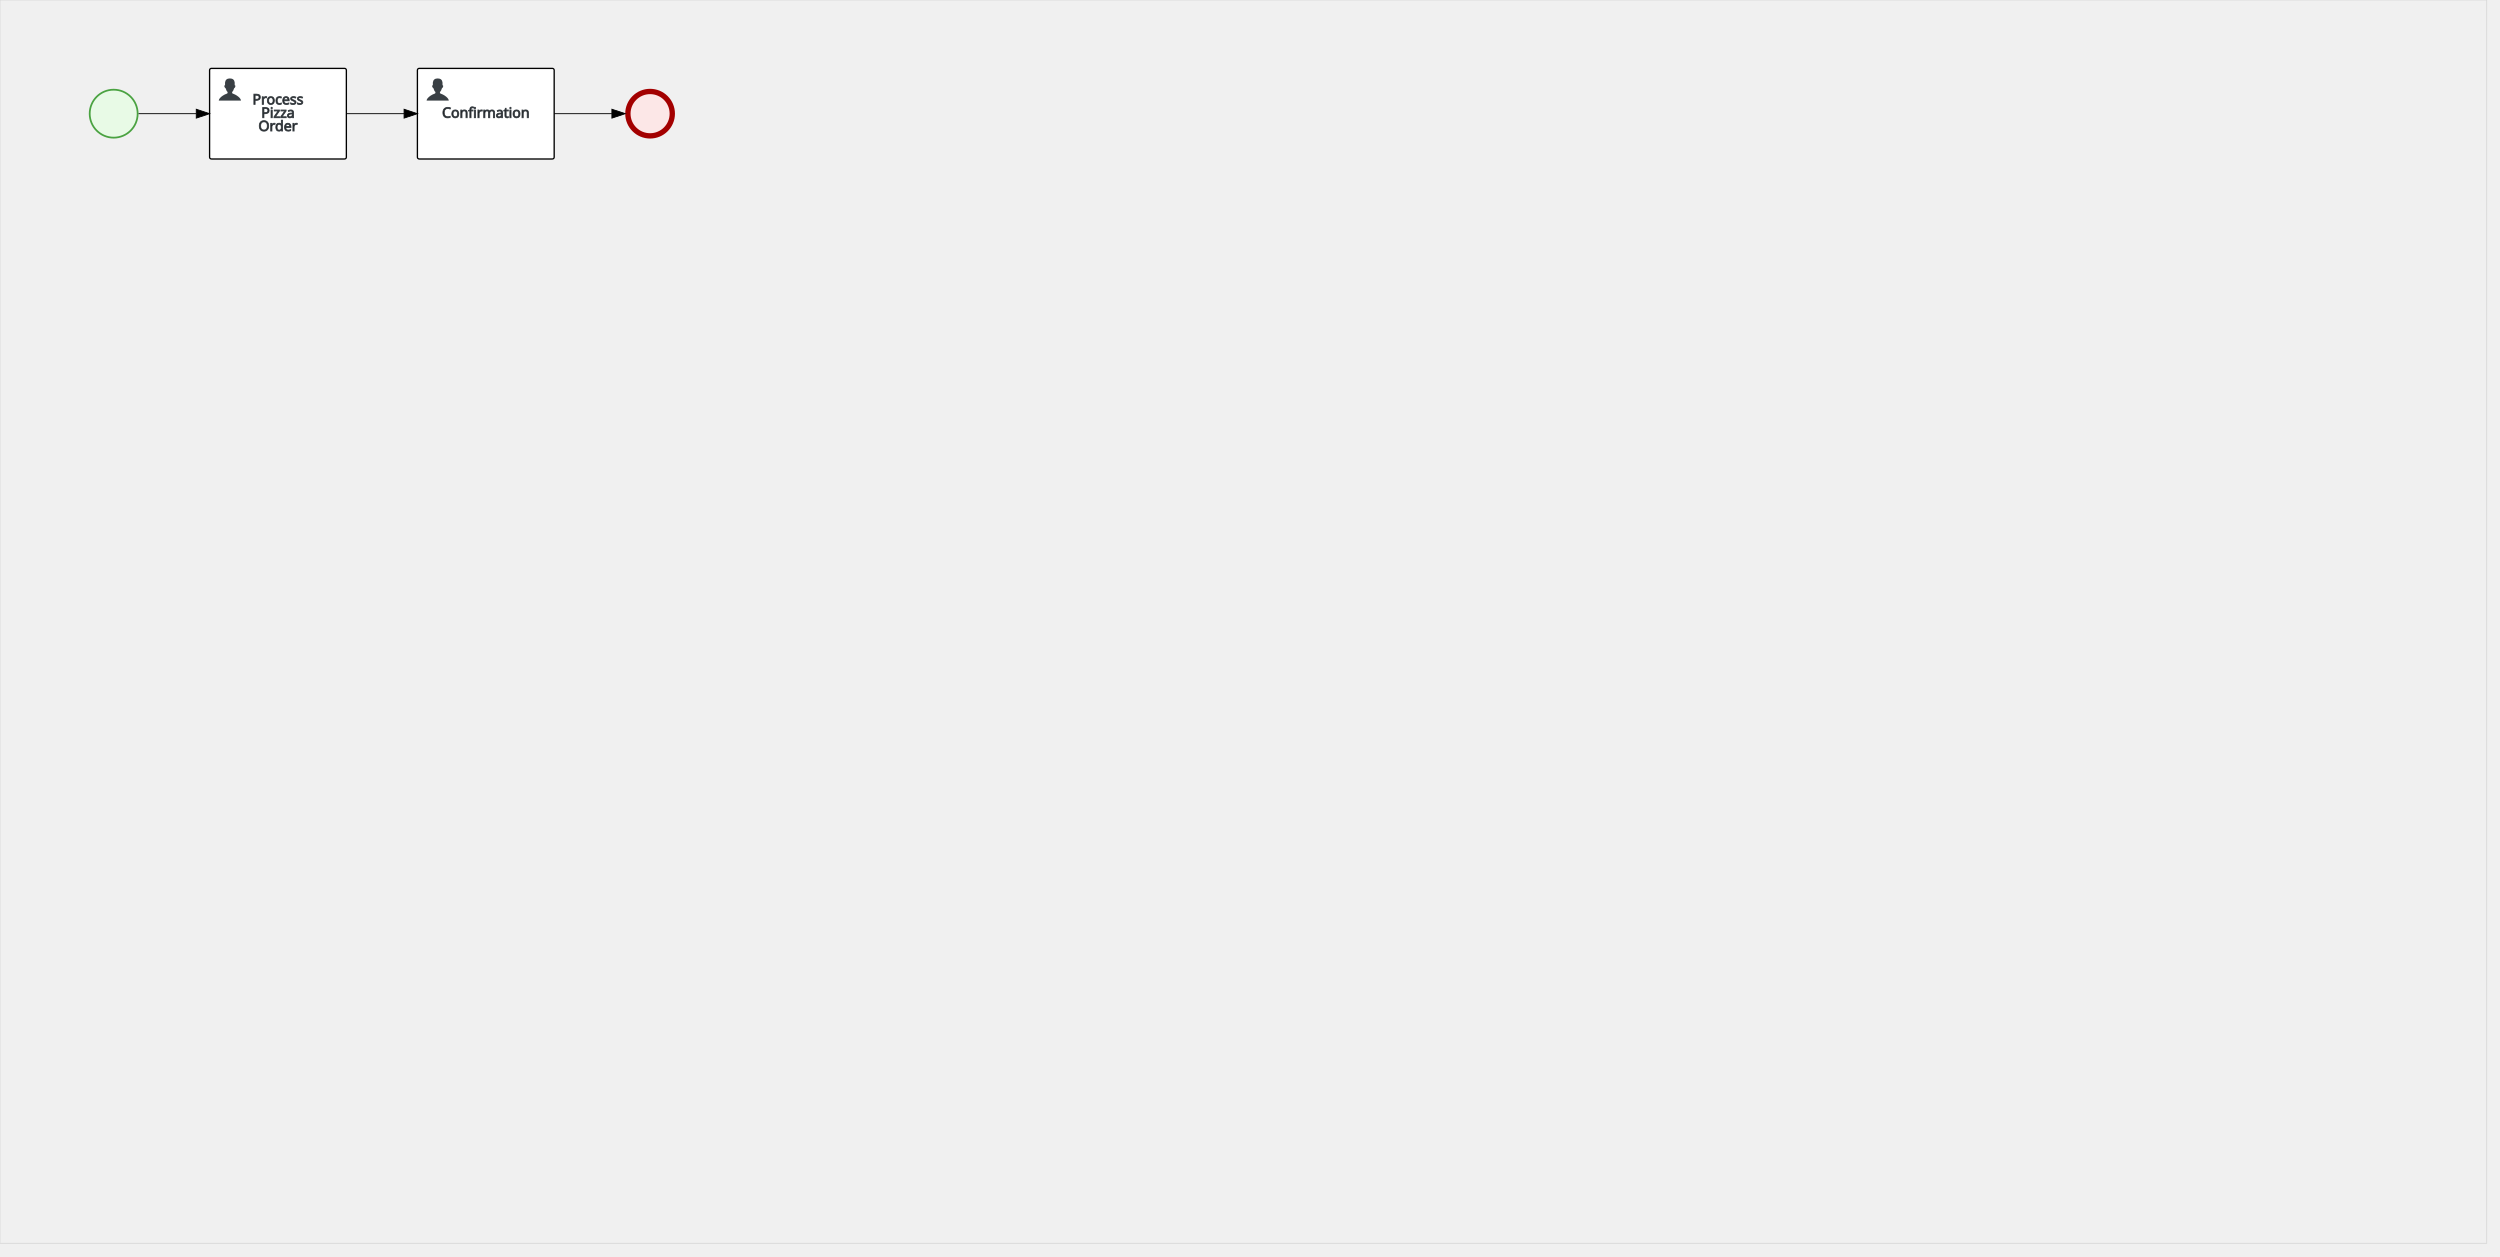
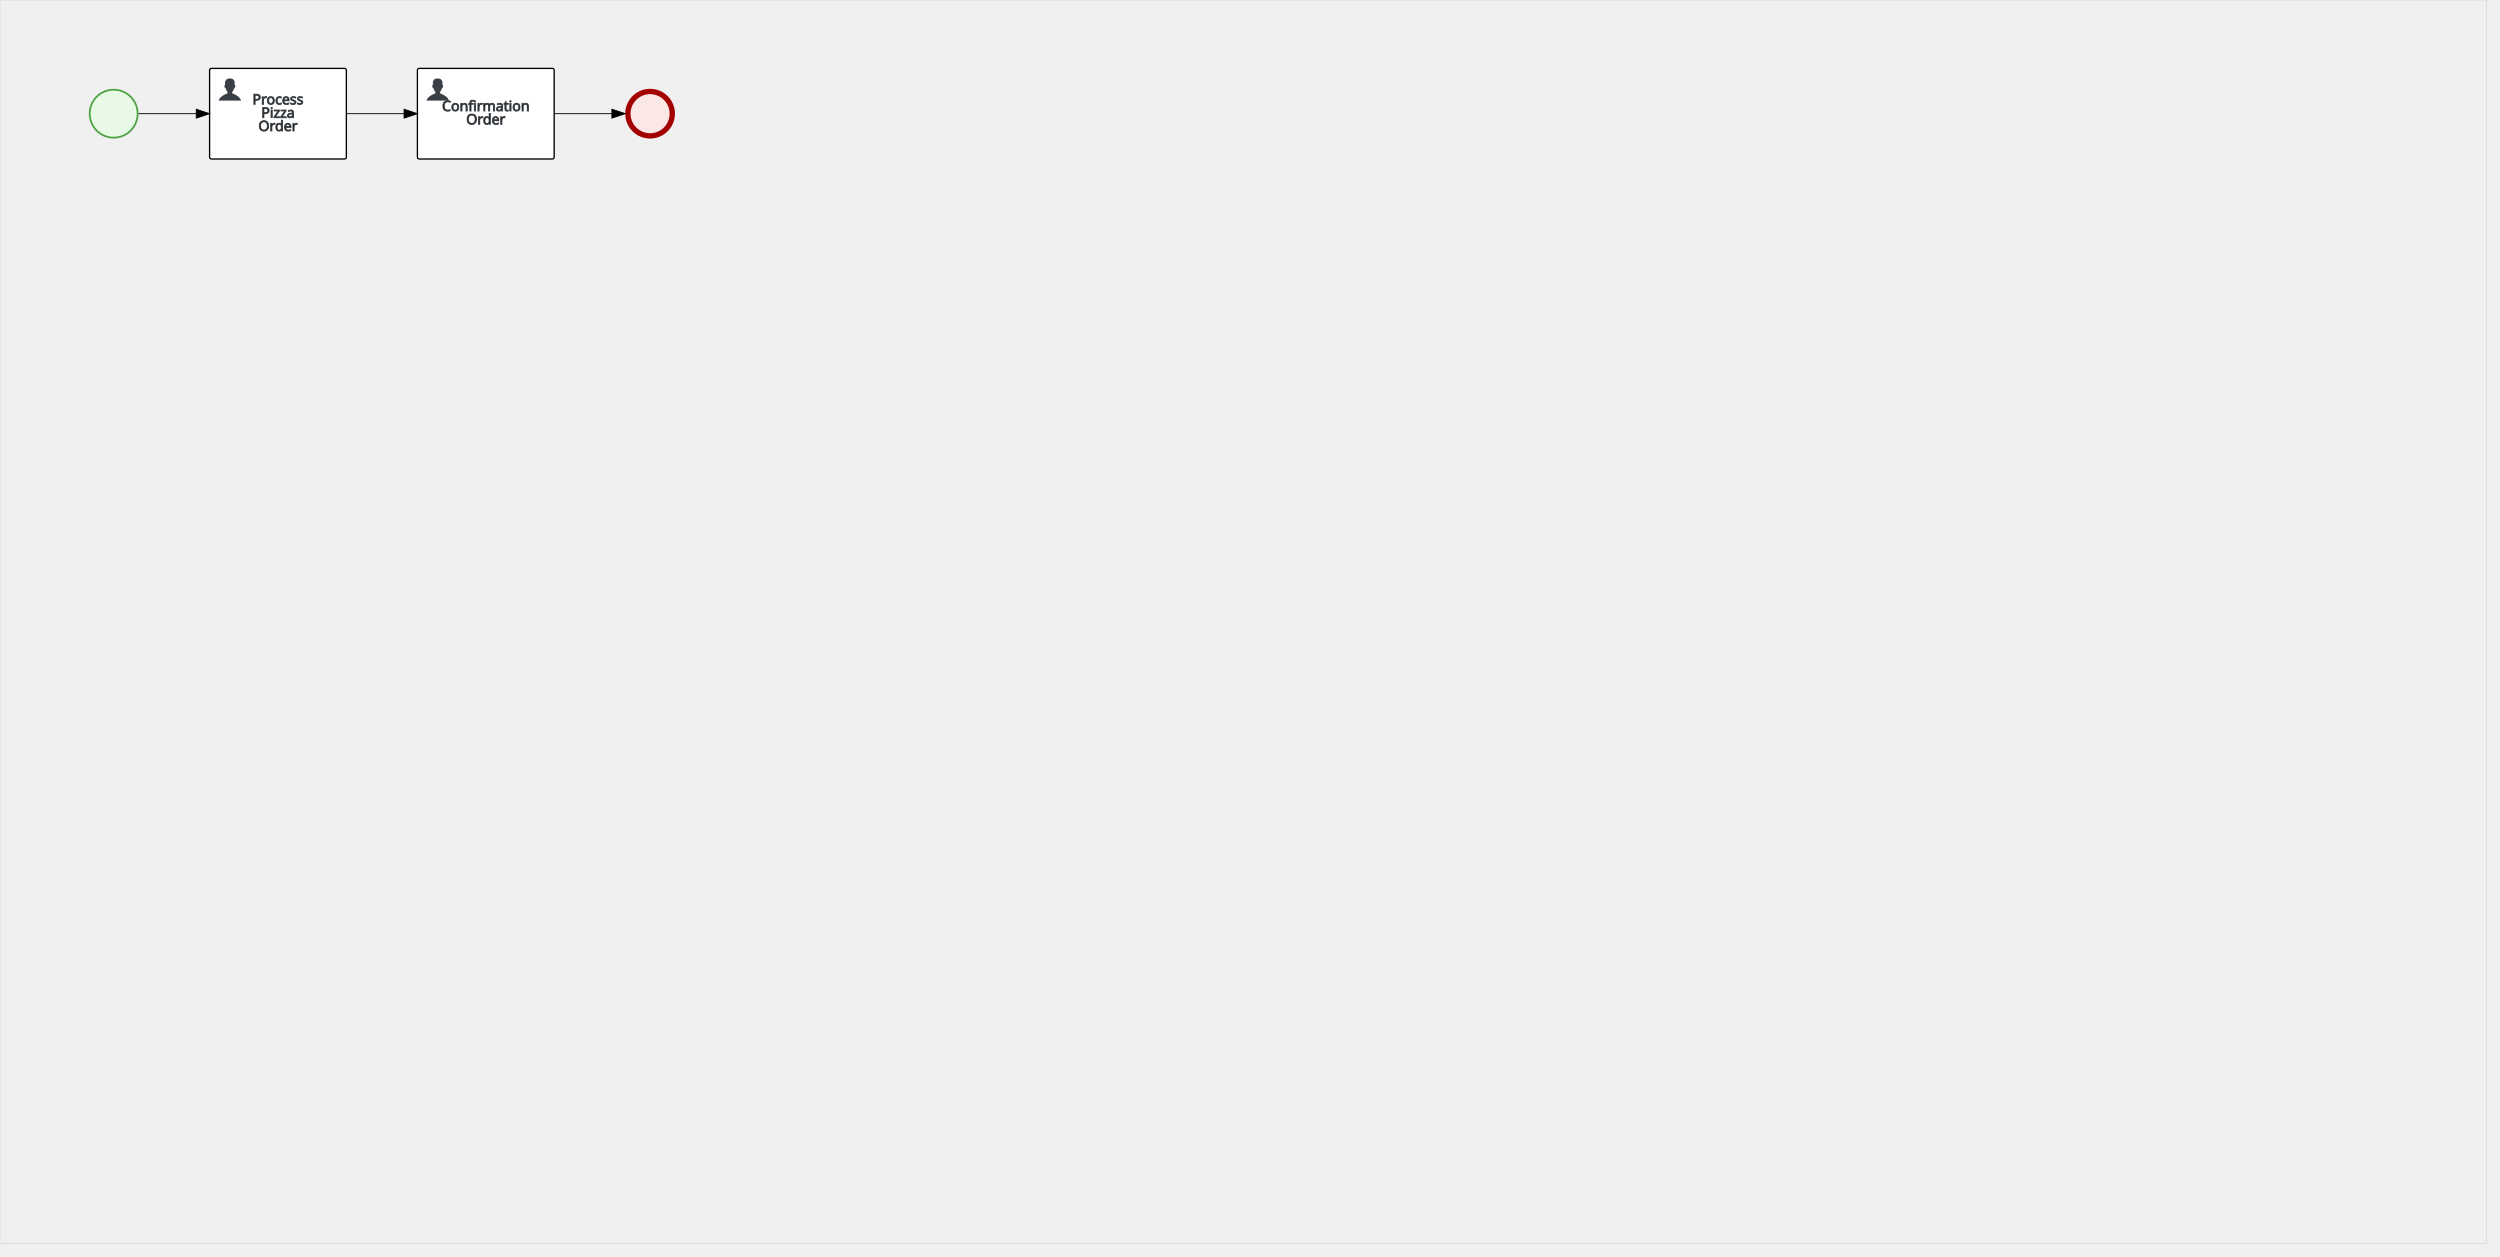
<svg xmlns="http://www.w3.org/2000/svg" version="1.1" width="2815" height="1415">
  <defs />
  <g transform="matrix(1,0,0,1,0,0)">
    <g>
      <g>
        <path fill="none" stroke="#d3d3d3" paint-order="fill stroke markers" d=" M 0 0 L 2800 0 L 2800 1400 L 0 1400 L 0 0 Z Z" stroke-miterlimit="10" stroke-opacity="0.8" stroke-dasharray="" />
      </g>
      <g id="_890A3249-2653-4ED3-9A4E-701903B60BE1" bpmn2nodeid="_890A3249-2653-4ED3-9A4E-701903B60BE1" transform="matrix(1,0,0,1,100,100)">
        <g>
          <path fill="none" stroke="none" />
        </g>
        <g transform="matrix(0.125,0,0,0.125,0,0)">
          <g transform="matrix(1,0,0,1,0,0)">
            <path fill="#e8fae6" stroke="none" id="_890A3249-2653-4ED3-9A4E-701903B60BE1?shapeType=BACKGROUND" paint-order="stroke fill markers" d=" M 0 0 M 444 224 C 444 263.9 434.2 300.8 414.4 334.5 C 394.7 368.2 368 394.9 334.4 414.5 C 300.8 434.1 263.9 444 224 444 C 184.1 444 147.2 434.2 113.5 414.4 C 79.8 394.7 53.1 368 33.5 334.4 C 13.9 300.8 4 263.9 4 224 C 4 184.1 13.8 147.2 33.6 113.5 C 53.4 79.8 80.1 53.1 113.6 33.5 C 147.1 13.9 184.1 4 224 4 C 263.9 4 300.8 13.8 334.5 33.6 C 368.2 53.4 394.9 80.1 414.5 113.6 C 434.1 147.1 444 184.1 444 224 Z" />
          </g>
          <g>
            <g transform="matrix(1,0,0,1,0,0)">
              <g transform="matrix(1,0,0,1,0,0)">
                <path fill="#4aa241" stroke="none" id="_890A3249-2653-4ED3-9A4E-701903B60BE1?shapeType=BORDER&amp;renderType=FILL" paint-order="stroke fill markers" d=" M 0 0 M 224 0 C 100.3 0 0 100.3 0 224 C 0 347.7 100.3 448 224 448 C 347.7 448 448 347.7 448 224 C 448 100.3 347.7 0 224 0 Z M 0 0 M 224 432 C 109.1 432 16 338.9 16 224 C 16 109.1 109.1 16 224 16 C 338.9 16 432 109.1 432 224 C 432 338.9 338.9 432 224 432 Z" />
              </g>
            </g>
          </g>
        </g>
        <g transform="matrix(1,0,0,1,28,56)">
          <g />
        </g>
      </g>
      <g id="_AA318C9C-FAA9-43A0-875A-E33292664309" bpmn2nodeid="_AA318C9C-FAA9-43A0-875A-E33292664309" transform="matrix(1,0,0,1,236,77)">
        <g>
          <path fill="none" stroke="none" />
        </g>
        <g transform="matrix(1,0,0,1,0,0)">
          <path fill="#ffffff" stroke="none" id="_AA318C9C-FAA9-43A0-875A-E33292664309?shapeType=BACKGROUND" paint-order="stroke fill markers" d=" M 2 0 L 152 0 L 152 0 A 2 2 0 0 1 154 2 L 154 100 L 154 100 A 2 2 0 0 1 152 102 L 2 102 L 2 102 A 2 2 0 0 1 0 100 L 0 2 L 0 2 A 2 2 0 0 1 2 0 Z" />
        </g>
        <g transform="matrix(1,0,0,1,0,0)">
-           <path fill="none" stroke="rgb(0,0,0)" id="_AA318C9C-FAA9-43A0-875A-E33292664309?shapeType=BORDER&amp;renderType=STROKE" paint-order="fill stroke markers" d=" M 2 0 L 152 0 L 152 0 A 2 2 0 0 1 154 2 L 154 100 L 154 100 A 2 2 0 0 1 152 102 L 2 102 L 2 102 A 2 2 0 0 1 0 100 L 0 2 L 0 2 A 2 2 0 0 1 2 0 Z" stroke-miterlimit="10" stroke-width="1.5" stroke-dasharray="" />
+           <path fill="none" stroke="#000000" id="_AA318C9C-FAA9-43A0-875A-E33292664309?shapeType=BORDER&amp;renderType=STROKE" paint-order="fill stroke markers" d=" M 2 0 L 152 0 L 152 0 A 2 2 0 0 1 154 2 L 154 100 L 154 100 A 2 2 0 0 1 152 102 L 2 102 L 2 102 A 2 2 0 0 1 0 100 L 0 2 L 0 2 A 2 2 0 0 1 2 0 Z" stroke-miterlimit="10" stroke-width="1.5" stroke-dasharray="" />
        </g>
        <g>
          <g transform="matrix(0.06,0,0,0.06,9.4,9.4)">
            <g transform="matrix(1,0,0,1,0,0)">
              <path fill="#393f44" stroke="none" id="_AA318C9C-FAA9-43A0-875A-E33292664309undefined" paint-order="stroke fill markers" d=" M 0 0 M 16 445.21 C 16 440.869 18.784 431.129 22.001 424.217 C 35.768 394.64 77.283 359.28 129 333.084 C 144.516 325.224 157.347 319.964 167.807 317.174 C 171.932 316.074 175.729 314.414 176.525 313.363 C 178.894 310.234 180.914 302.908 181.727 294.5 L 182.5 286.5 L 178.507 283.455 C 166.303 274.146 154.284 251.678 148.04 226.5 C 145.611 216.707 145.056 215.462 142.984 215.158 C 141.703 214.97 138.083 212.243 134.939 209.099 C 123.233 197.393 116.891 177.376 121.44 166.49 C 123.002 162.751 128.155 159.01 131.75 159.004 C 134.448 159 134.471 158.603 132.914 138.788 C 130.927 113.496 134.279 92.265 143.132 74.076 C 152.232 55.38 167.569 42.882 189.049 36.66 C 210.203 30.532 237.797 30.532 258.951 36.66 C 300.042 48.563 318.958 83.806 314.955 141 C 314.32 150.075 313.624 157.788 313.409 158.14 C 313.194 158.493 314.575 159.073 316.479 159.43 C 328.929 161.766 330.986 177.018 321.496 196.621 C 316.903 206.109 309.357 214.508 304.817 215.185 C 303.023 215.453 302.293 217.146 299.943 226.5 C 296.659 239.567 294.474 245.305 287.948 257.995 C 282.491 268.606 273.035 281.109 268.108 284.229 L 264.871 286.278 L 265.518 292.889 C 266.345 301.33 268.639 309.871 270.877 312.837 C 272.067 314.415 275.002 315.79 280.063 317.139 C 291.069 320.075 303.617 325.274 321 334.102 C 369.815 358.891 410.848 393.758 425.032 422.5 C 429.07 430.682 432 440.232 432 445.21 L 432 448 L 224 448 L 16 448 L 16 445.21 Z" />
            </g>
          </g>
        </g>
        <g transform="matrix(1,0,0,1,77,28.5)">
          <g>
            <text fill="#000000" stroke="none" font-family="Open Sans" font-size="12pt" font-style="normal" font-weight="normal" text-decoration="normal" x="0" y="12" text-anchor="middle" dominant-baseline="alphabetic">Process</text>
            <text fill="#000000" stroke="none" font-family="Open Sans" font-size="12pt" font-style="normal" font-weight="normal" text-decoration="normal" x="0" y="27" text-anchor="middle" dominant-baseline="alphabetic">Pizza</text>
            <text fill="#000000" stroke="none" font-family="Open Sans" font-size="12pt" font-style="normal" font-weight="normal" text-decoration="normal" x="0" y="42" text-anchor="middle" dominant-baseline="alphabetic" id="_AA318C9C-FAA9-43A0-875A-E33292664309undefined">Order</text>
            <path fill="none" stroke="none" />
            <text fill="none" stroke="#393f44" font-family="Open Sans" font-size="12pt" font-style="normal" font-weight="normal" text-decoration="normal" x="0" y="12" text-anchor="middle" dominant-baseline="alphabetic" stroke-miterlimit="10" stroke-dasharray="">Process</text>
            <path fill="none" stroke="none" />
            <text fill="none" stroke="#393f44" font-family="Open Sans" font-size="12pt" font-style="normal" font-weight="normal" text-decoration="normal" x="0" y="27" text-anchor="middle" dominant-baseline="alphabetic" stroke-miterlimit="10" stroke-dasharray="">Pizza</text>
            <path fill="none" stroke="none" />
            <text fill="none" stroke="#393f44" font-family="Open Sans" font-size="12pt" font-style="normal" font-weight="normal" text-decoration="normal" x="0" y="42" text-anchor="middle" dominant-baseline="alphabetic" stroke-miterlimit="10" stroke-dasharray="">Order</text>
          </g>
        </g>
      </g>
      <g id="_B81DBBCF-FCC3-4EA8-8A59-5AED89D5C808" bpmn2nodeid="_B81DBBCF-FCC3-4EA8-8A59-5AED89D5C808" transform="matrix(1,0,0,1,470,77)">
        <g>
          <path fill="none" stroke="none" />
        </g>
        <g transform="matrix(1,0,0,1,0,0)">
          <path fill="#ffffff" stroke="none" id="_B81DBBCF-FCC3-4EA8-8A59-5AED89D5C808?shapeType=BACKGROUND" paint-order="stroke fill markers" d=" M 2 0 L 152 0 L 152 0 A 2 2 0 0 1 154 2 L 154 100 L 154 100 A 2 2 0 0 1 152 102 L 2 102 L 2 102 A 2 2 0 0 1 0 100 L 0 2 L 0 2 A 2 2 0 0 1 2 0 Z" />
        </g>
        <g transform="matrix(1,0,0,1,0,0)">
-           <path fill="none" stroke="#000000" id="_B81DBBCF-FCC3-4EA8-8A59-5AED89D5C808?shapeType=BORDER&amp;renderType=STROKE" paint-order="fill stroke markers" d=" M 2 0 L 152 0 L 152 0 A 2 2 0 0 1 154 2 L 154 100 L 154 100 A 2 2 0 0 1 152 102 L 2 102 L 2 102 A 2 2 0 0 1 0 100 L 0 2 L 0 2 A 2 2 0 0 1 2 0 Z" stroke-miterlimit="10" stroke-width="1.5" stroke-dasharray="" />
+           <path fill="none" stroke="rgb(0,0,0)" id="_B81DBBCF-FCC3-4EA8-8A59-5AED89D5C808?shapeType=BORDER&amp;renderType=STROKE" paint-order="fill stroke markers" d=" M 2 0 L 152 0 L 152 0 A 2 2 0 0 1 154 2 L 154 100 L 154 100 A 2 2 0 0 1 152 102 L 2 102 L 2 102 A 2 2 0 0 1 0 100 L 0 2 L 0 2 A 2 2 0 0 1 2 0 Z" stroke-miterlimit="10" stroke-width="1.5" stroke-dasharray="" />
        </g>
        <g>
          <g transform="matrix(0.06,0,0,0.06,9.4,9.4)">
            <g transform="matrix(1,0,0,1,0,0)">
              <path fill="#393f44" stroke="none" id="_B81DBBCF-FCC3-4EA8-8A59-5AED89D5C808undefined" paint-order="stroke fill markers" d=" M 0 0 M 16 445.21 C 16 440.869 18.784 431.129 22.001 424.217 C 35.768 394.64 77.283 359.28 129 333.084 C 144.516 325.224 157.347 319.964 167.807 317.174 C 171.932 316.074 175.729 314.414 176.525 313.363 C 178.894 310.234 180.914 302.908 181.727 294.5 L 182.5 286.5 L 178.507 283.455 C 166.303 274.146 154.284 251.678 148.04 226.5 C 145.611 216.707 145.056 215.462 142.984 215.158 C 141.703 214.97 138.083 212.243 134.939 209.099 C 123.233 197.393 116.891 177.376 121.44 166.49 C 123.002 162.751 128.155 159.01 131.75 159.004 C 134.448 159 134.471 158.603 132.914 138.788 C 130.927 113.496 134.279 92.265 143.132 74.076 C 152.232 55.38 167.569 42.882 189.049 36.66 C 210.203 30.532 237.797 30.532 258.951 36.66 C 300.042 48.563 318.958 83.806 314.955 141 C 314.32 150.075 313.624 157.788 313.409 158.14 C 313.194 158.493 314.575 159.073 316.479 159.43 C 328.929 161.766 330.986 177.018 321.496 196.621 C 316.903 206.109 309.357 214.508 304.817 215.185 C 303.023 215.453 302.293 217.146 299.943 226.5 C 296.659 239.567 294.474 245.305 287.948 257.995 C 282.491 268.606 273.035 281.109 268.108 284.229 L 264.871 286.278 L 265.518 292.889 C 266.345 301.33 268.639 309.871 270.877 312.837 C 272.067 314.415 275.002 315.79 280.063 317.139 C 291.069 320.075 303.617 325.274 321 334.102 C 369.815 358.891 410.848 393.758 425.032 422.5 C 429.07 430.682 432 440.232 432 445.21 L 432 448 L 224 448 L 16 448 L 16 445.21 Z" />
            </g>
          </g>
        </g>
-         <g transform="matrix(1,0,0,1,77,43.5)">
+         <g transform="matrix(1,0,0,1,77,36)">
          <g>
-             <text fill="#000000" stroke="none" font-family="Open Sans" font-size="12pt" font-style="normal" font-weight="normal" text-decoration="normal" x="0" y="12" text-anchor="middle" dominant-baseline="alphabetic" id="_B81DBBCF-FCC3-4EA8-8A59-5AED89D5C808undefined">Confirmation</text>
+             <text fill="#000000" stroke="none" font-family="Open Sans" font-size="12pt" font-style="normal" font-weight="normal" text-decoration="normal" x="0" y="12" text-anchor="middle" dominant-baseline="alphabetic">Confirmation</text>
+             <text fill="#000000" stroke="none" font-family="Open Sans" font-size="12pt" font-style="normal" font-weight="normal" text-decoration="normal" x="0" y="27" text-anchor="middle" dominant-baseline="alphabetic" id="_B81DBBCF-FCC3-4EA8-8A59-5AED89D5C808undefined">Order</text>
            <path fill="none" stroke="none" />
            <text fill="none" stroke="#393f44" font-family="Open Sans" font-size="12pt" font-style="normal" font-weight="normal" text-decoration="normal" x="0" y="12" text-anchor="middle" dominant-baseline="alphabetic" stroke-miterlimit="10" stroke-dasharray="">Confirmation</text>
+             <path fill="none" stroke="none" />
+             <text fill="none" stroke="#393f44" font-family="Open Sans" font-size="12pt" font-style="normal" font-weight="normal" text-decoration="normal" x="0" y="27" text-anchor="middle" dominant-baseline="alphabetic" stroke-miterlimit="10" stroke-dasharray="">Order</text>
          </g>
        </g>
      </g>
      <g id="_04FF0AA3-C01C-4838-9314-10079589C264" bpmn2nodeid="_04FF0AA3-C01C-4838-9314-10079589C264" transform="matrix(1,0,0,1,704,100)">
        <g>
          <path fill="none" stroke="none" />
        </g>
        <g transform="matrix(0.125,0,0,0.125,0,0)">
          <g transform="matrix(1,0,0,1,0,0)">
            <path fill="#fce7e7" stroke="none" id="_04FF0AA3-C01C-4838-9314-10079589C264?shapeType=BACKGROUND" paint-order="stroke fill markers" d=" M 0 0 M 444 224 C 444 263.9 434.2 300.8 414.4 334.5 C 394.7 368.2 368 394.9 334.4 414.5 C 300.8 434.1 263.9 444 224 444 C 184.1 444 147.2 434.2 113.5 414.4 C 79.8 394.7 53.1 368 33.5 334.4 C 13.9 300.8 4 263.9 4 224 C 4 184.1 13.8 147.2 33.6 113.5 C 53.4 79.8 80.1 53.1 113.6 33.5 C 147.1 13.9 184.1 4 224 4 C 263.9 4 300.8 13.8 334.5 33.6 C 368.2 53.4 394.9 80.1 414.5 113.6 C 434.1 147.1 444 184.1 444 224 Z" />
          </g>
          <g>
            <g transform="matrix(1,0,0,1,0,0)">
              <g transform="matrix(1,0,0,1,0,0)">
                <path fill="#a30000" stroke="none" id="_04FF0AA3-C01C-4838-9314-10079589C264?shapeType=BORDER&amp;renderType=FILL" paint-order="stroke fill markers" d=" M 0 0 M 224 0 C 100.3 0 0 100.3 0 224 C 0 347.7 100.3 448 224 448 C 347.7 448 448 347.7 448 224 C 448 100.3 347.7 0 224 0 Z M 0 0 M 224 400 C 126.8 400 48 321.2 48 224 C 48 126.8 126.8 48 224 48 C 321.2 48 400 126.8 400 224 C 400 321.2 321.2 400 224 400 Z" />
              </g>
            </g>
          </g>
        </g>
        <g transform="matrix(1,0,0,1,28,56)">
          <g />
        </g>
      </g>
      <g id="_6D2C6196-4824-4785-9A09-3837B467E57E" bpmn2nodeid="_6D2C6196-4824-4785-9A09-3837B467E57E">
        <g>
          <path fill="none" stroke="#000000" paint-order="fill stroke markers" d=" M 156 128 L 221 128" stroke-miterlimit="10" stroke-dasharray="" />
        </g>
        <g transform="matrix(1,0,0,1,156,128)" />
        <g transform="matrix(6.123233995736766e-17,1,-1,6.123233995736766e-17,236,123)">
          <path fill="#000000" stroke="#000000" paint-order="fill stroke markers" d=" M 10 15 L 0 15 L 5 0 Z" stroke-miterlimit="10" stroke-dasharray="" />
        </g>
      </g>
      <g id="_EA09539B-349F-4C74-B07A-37C85ACC5EB9" bpmn2nodeid="_EA09539B-349F-4C74-B07A-37C85ACC5EB9">
        <g>
          <path fill="none" stroke="#000000" paint-order="fill stroke markers" d=" M 390 128 L 455 128" stroke-miterlimit="10" stroke-dasharray="" />
        </g>
        <g transform="matrix(1,0,0,1,390,128)" />
        <g transform="matrix(6.123233995736766e-17,1,-1,6.123233995736766e-17,470,123)">
          <path fill="#000000" stroke="#000000" paint-order="fill stroke markers" d=" M 10 15 L 0 15 L 5 0 Z" stroke-miterlimit="10" stroke-dasharray="" />
        </g>
      </g>
      <g id="_97CA9917-58D5-4A28-B37D-77998C2D72C1" bpmn2nodeid="_97CA9917-58D5-4A28-B37D-77998C2D72C1">
        <g>
          <path fill="none" stroke="#000000" paint-order="fill stroke markers" d=" M 624 128 L 689 128" stroke-miterlimit="10" stroke-dasharray="" />
        </g>
        <g transform="matrix(1,0,0,1,624,128)" />
        <g transform="matrix(6.123233995736766e-17,1,-1,6.123233995736766e-17,704,123)">
          <path fill="#000000" stroke="#000000" paint-order="fill stroke markers" d=" M 10 15 L 0 15 L 5 0 Z" stroke-miterlimit="10" stroke-dasharray="" />
        </g>
      </g>
      <g transform="matrix(1,0,0,1,100,100)" />
+       <g transform="matrix(1,0,0,1,236,77)" />
+       <g transform="matrix(1,0,0,1,704,100)" />
      <g transform="matrix(1,0,0,1,470,77)" />
-       <g transform="matrix(1,0,0,1,704,100)" />
-       <g transform="matrix(1,0,0,1,236,77)" />
    </g>
  </g>
</svg>
